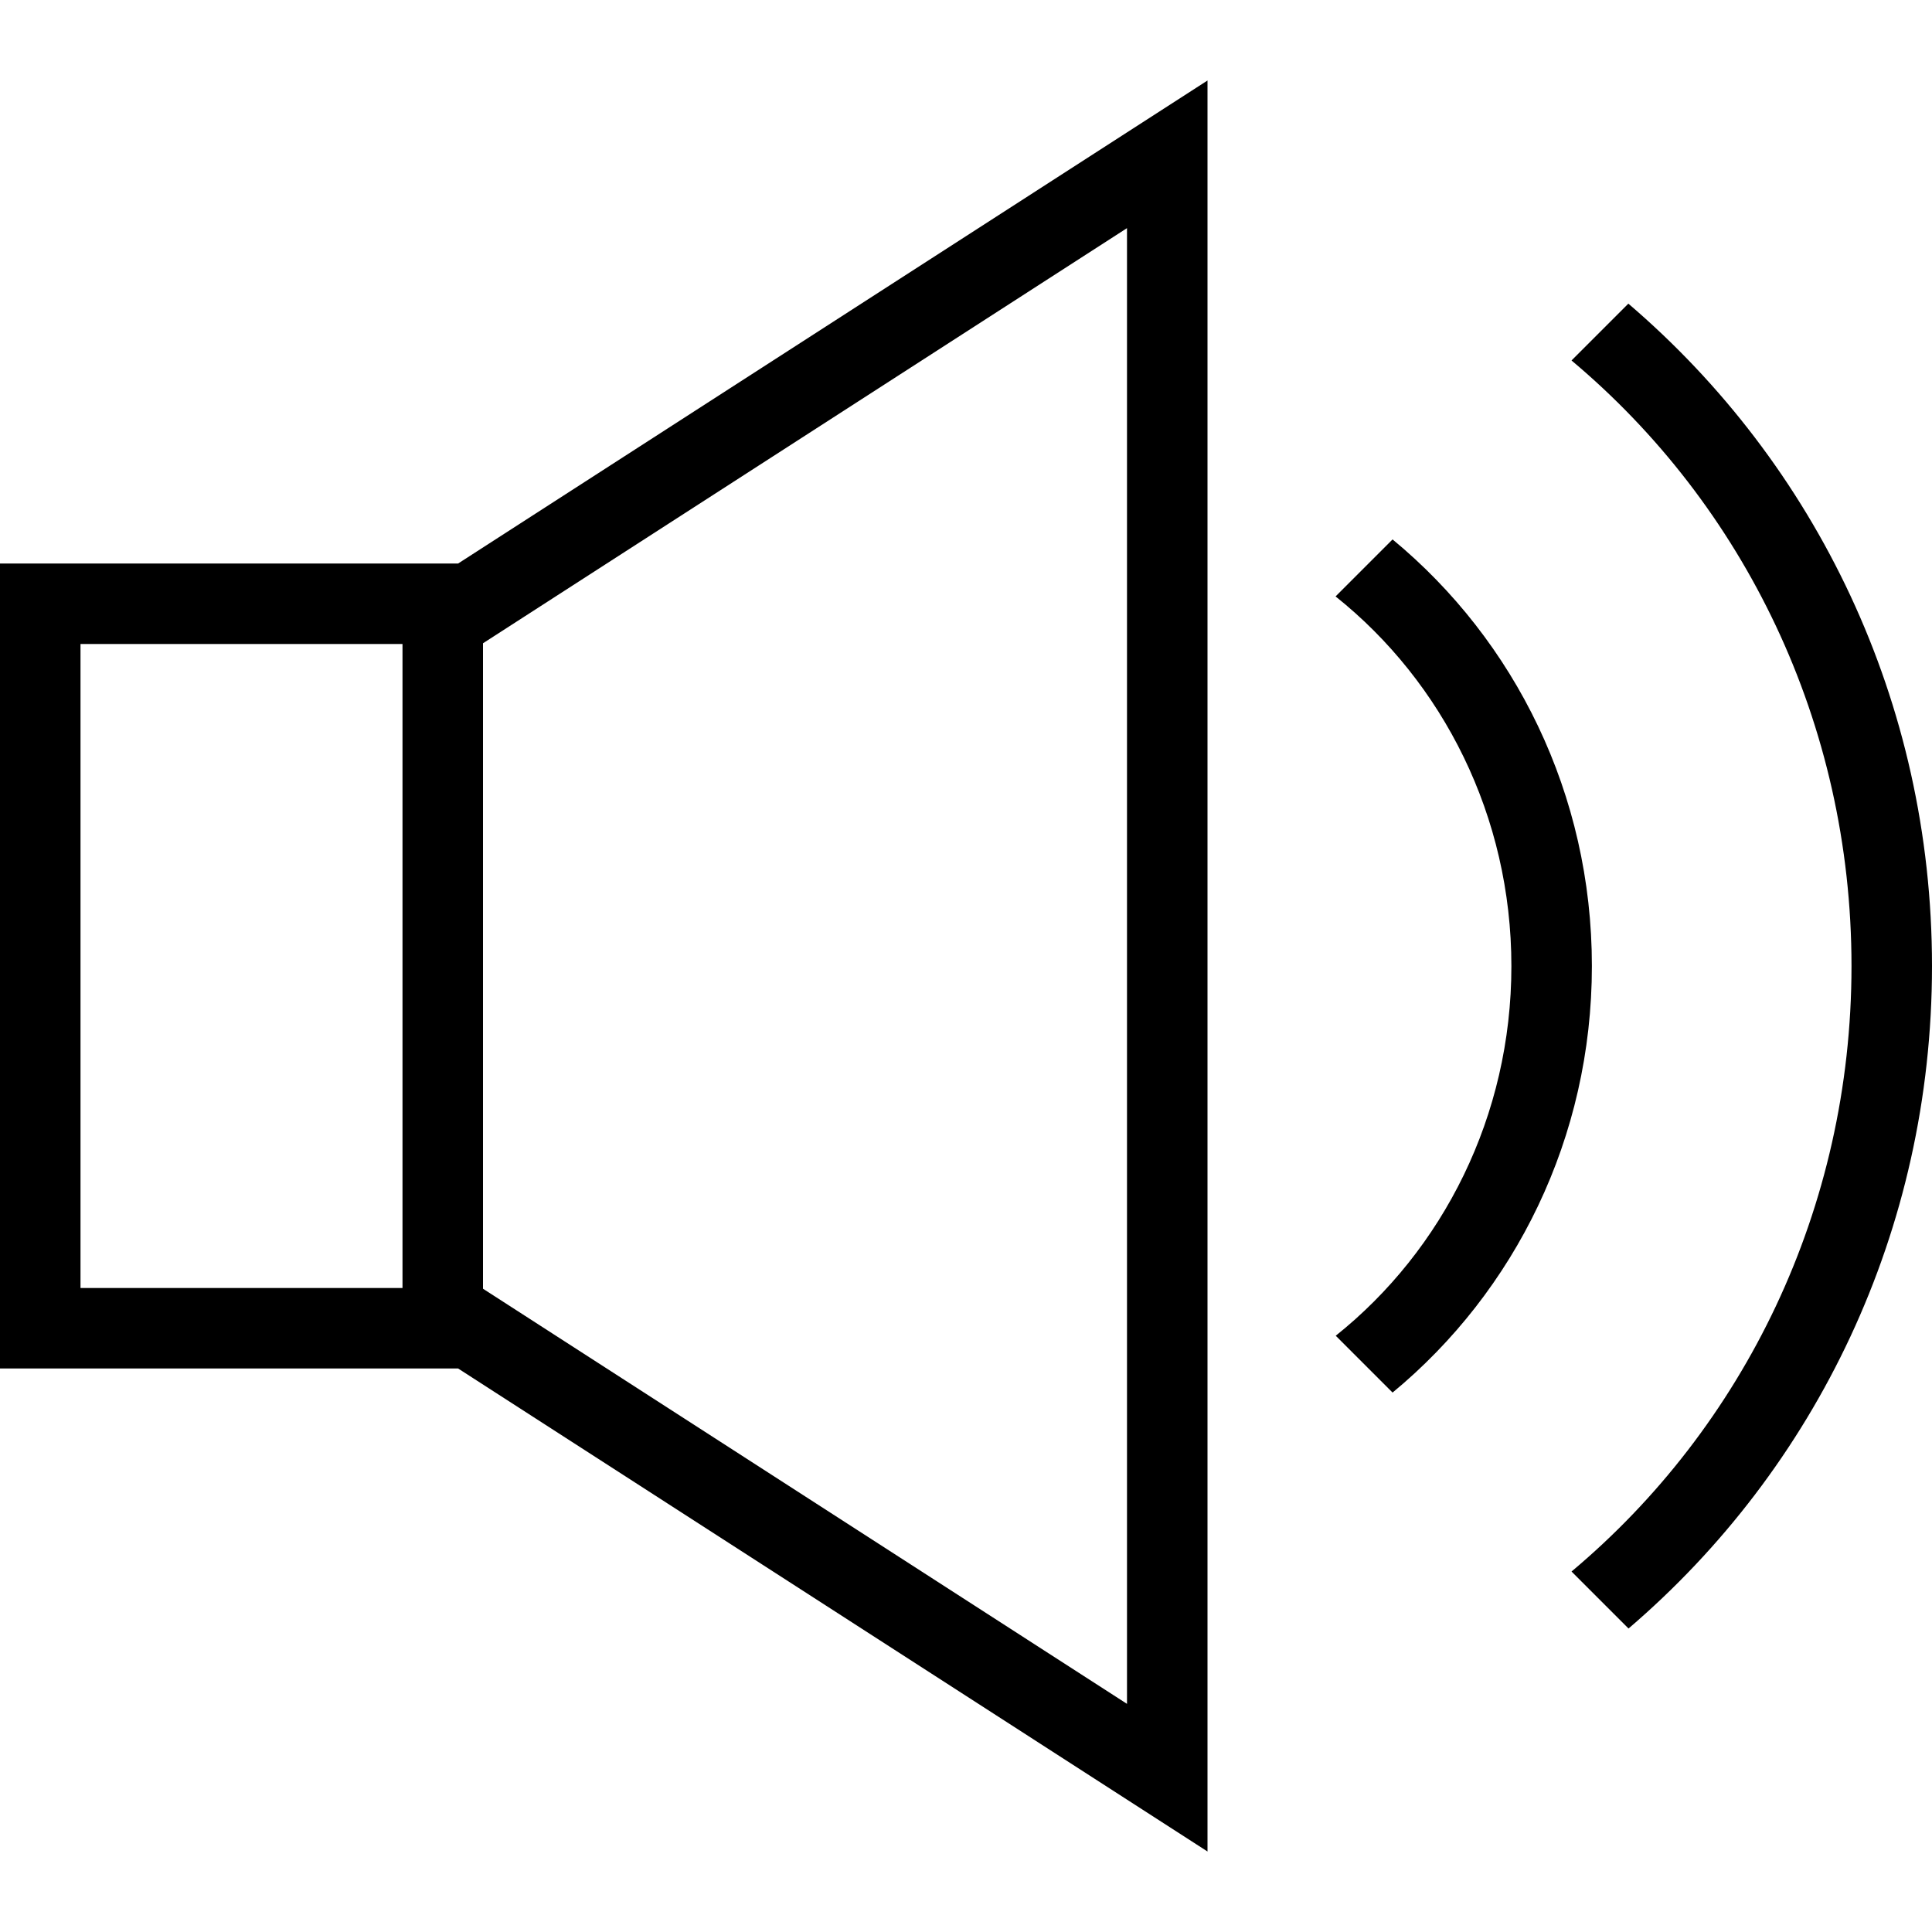
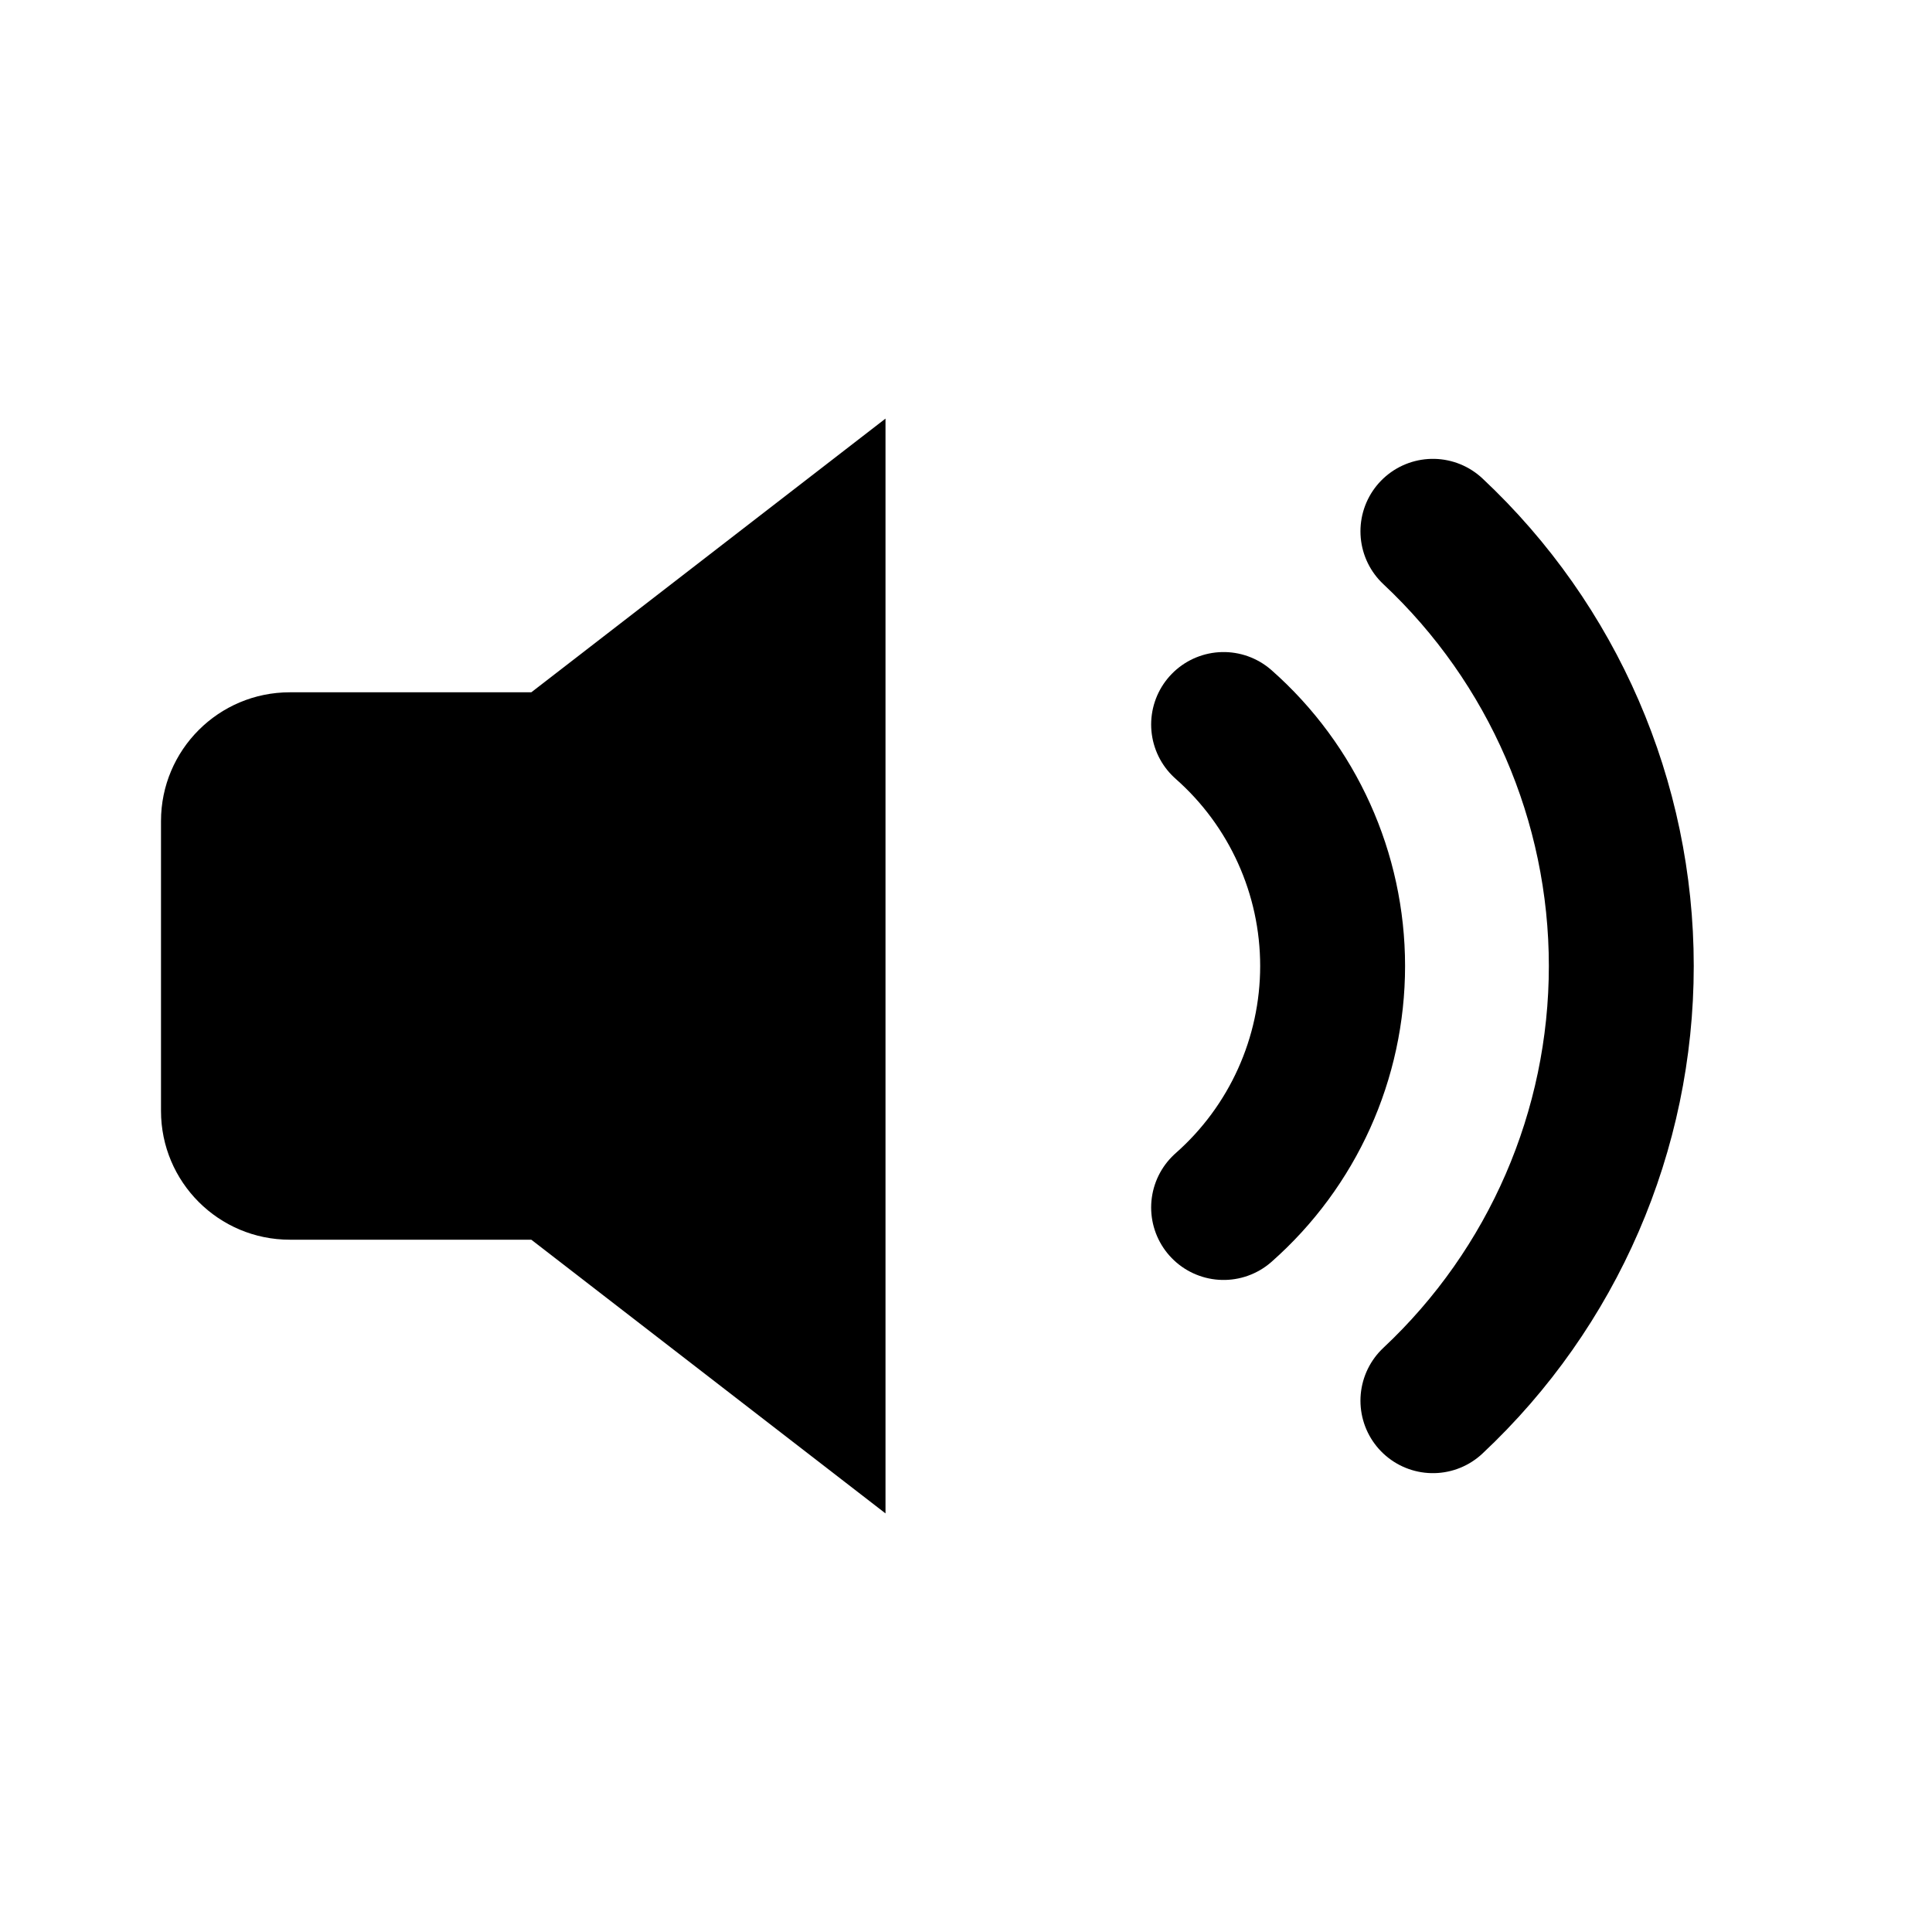
- <svg xmlns="http://www.w3.org/2000/svg" width="24" height="24" fill-rule="evenodd" clip-rule="evenodd">
-   <path d="M15 23l-9.309-6h-5.691v-10h5.691l9.309-6v22zm-9-15.009v8.018l8 5.157v-18.332l-8 5.157zm14.228-4.219c2.327 1.989 3.772 4.942 3.772 8.229 0 3.288-1.445 6.241-3.77 8.229l-.708-.708c2.136-1.791 3.478-4.501 3.478-7.522s-1.342-5.731-3.478-7.522l.706-.706zm-2.929 2.929c1.521 1.257 2.476 3.167 2.476 5.299 0 2.132-.955 4.042-2.476 5.299l-.706-.706c1.331-1.063 2.182-2.729 2.182-4.591 0-1.863-.851-3.529-2.184-4.593l.708-.708zm-12.299 1.299h-4v8h4v-8z" />
+ <svg xmlns="http://www.w3.org/2000/svg" width="24" height="24" viewBox="0 0 24 24">
+   <path d="M11 5.2 6.6 8.6H3.6A1.6 1.6 0 0 0 2 10.2v3.6a1.6 1.6 0 0 0 1.6 1.6h3L11 18.8V5.2Z" />
+   <path d="M15.2 9a4 4 0 0 1 0 6" fill="none" stroke="#000" stroke-width="1.8" stroke-linecap="round" />
+   <path d="M17.8 6.6a7.4 7.4 0 0 1 0 10.8" fill="none" stroke="#000" stroke-width="1.8" stroke-linecap="round" />
</svg>
